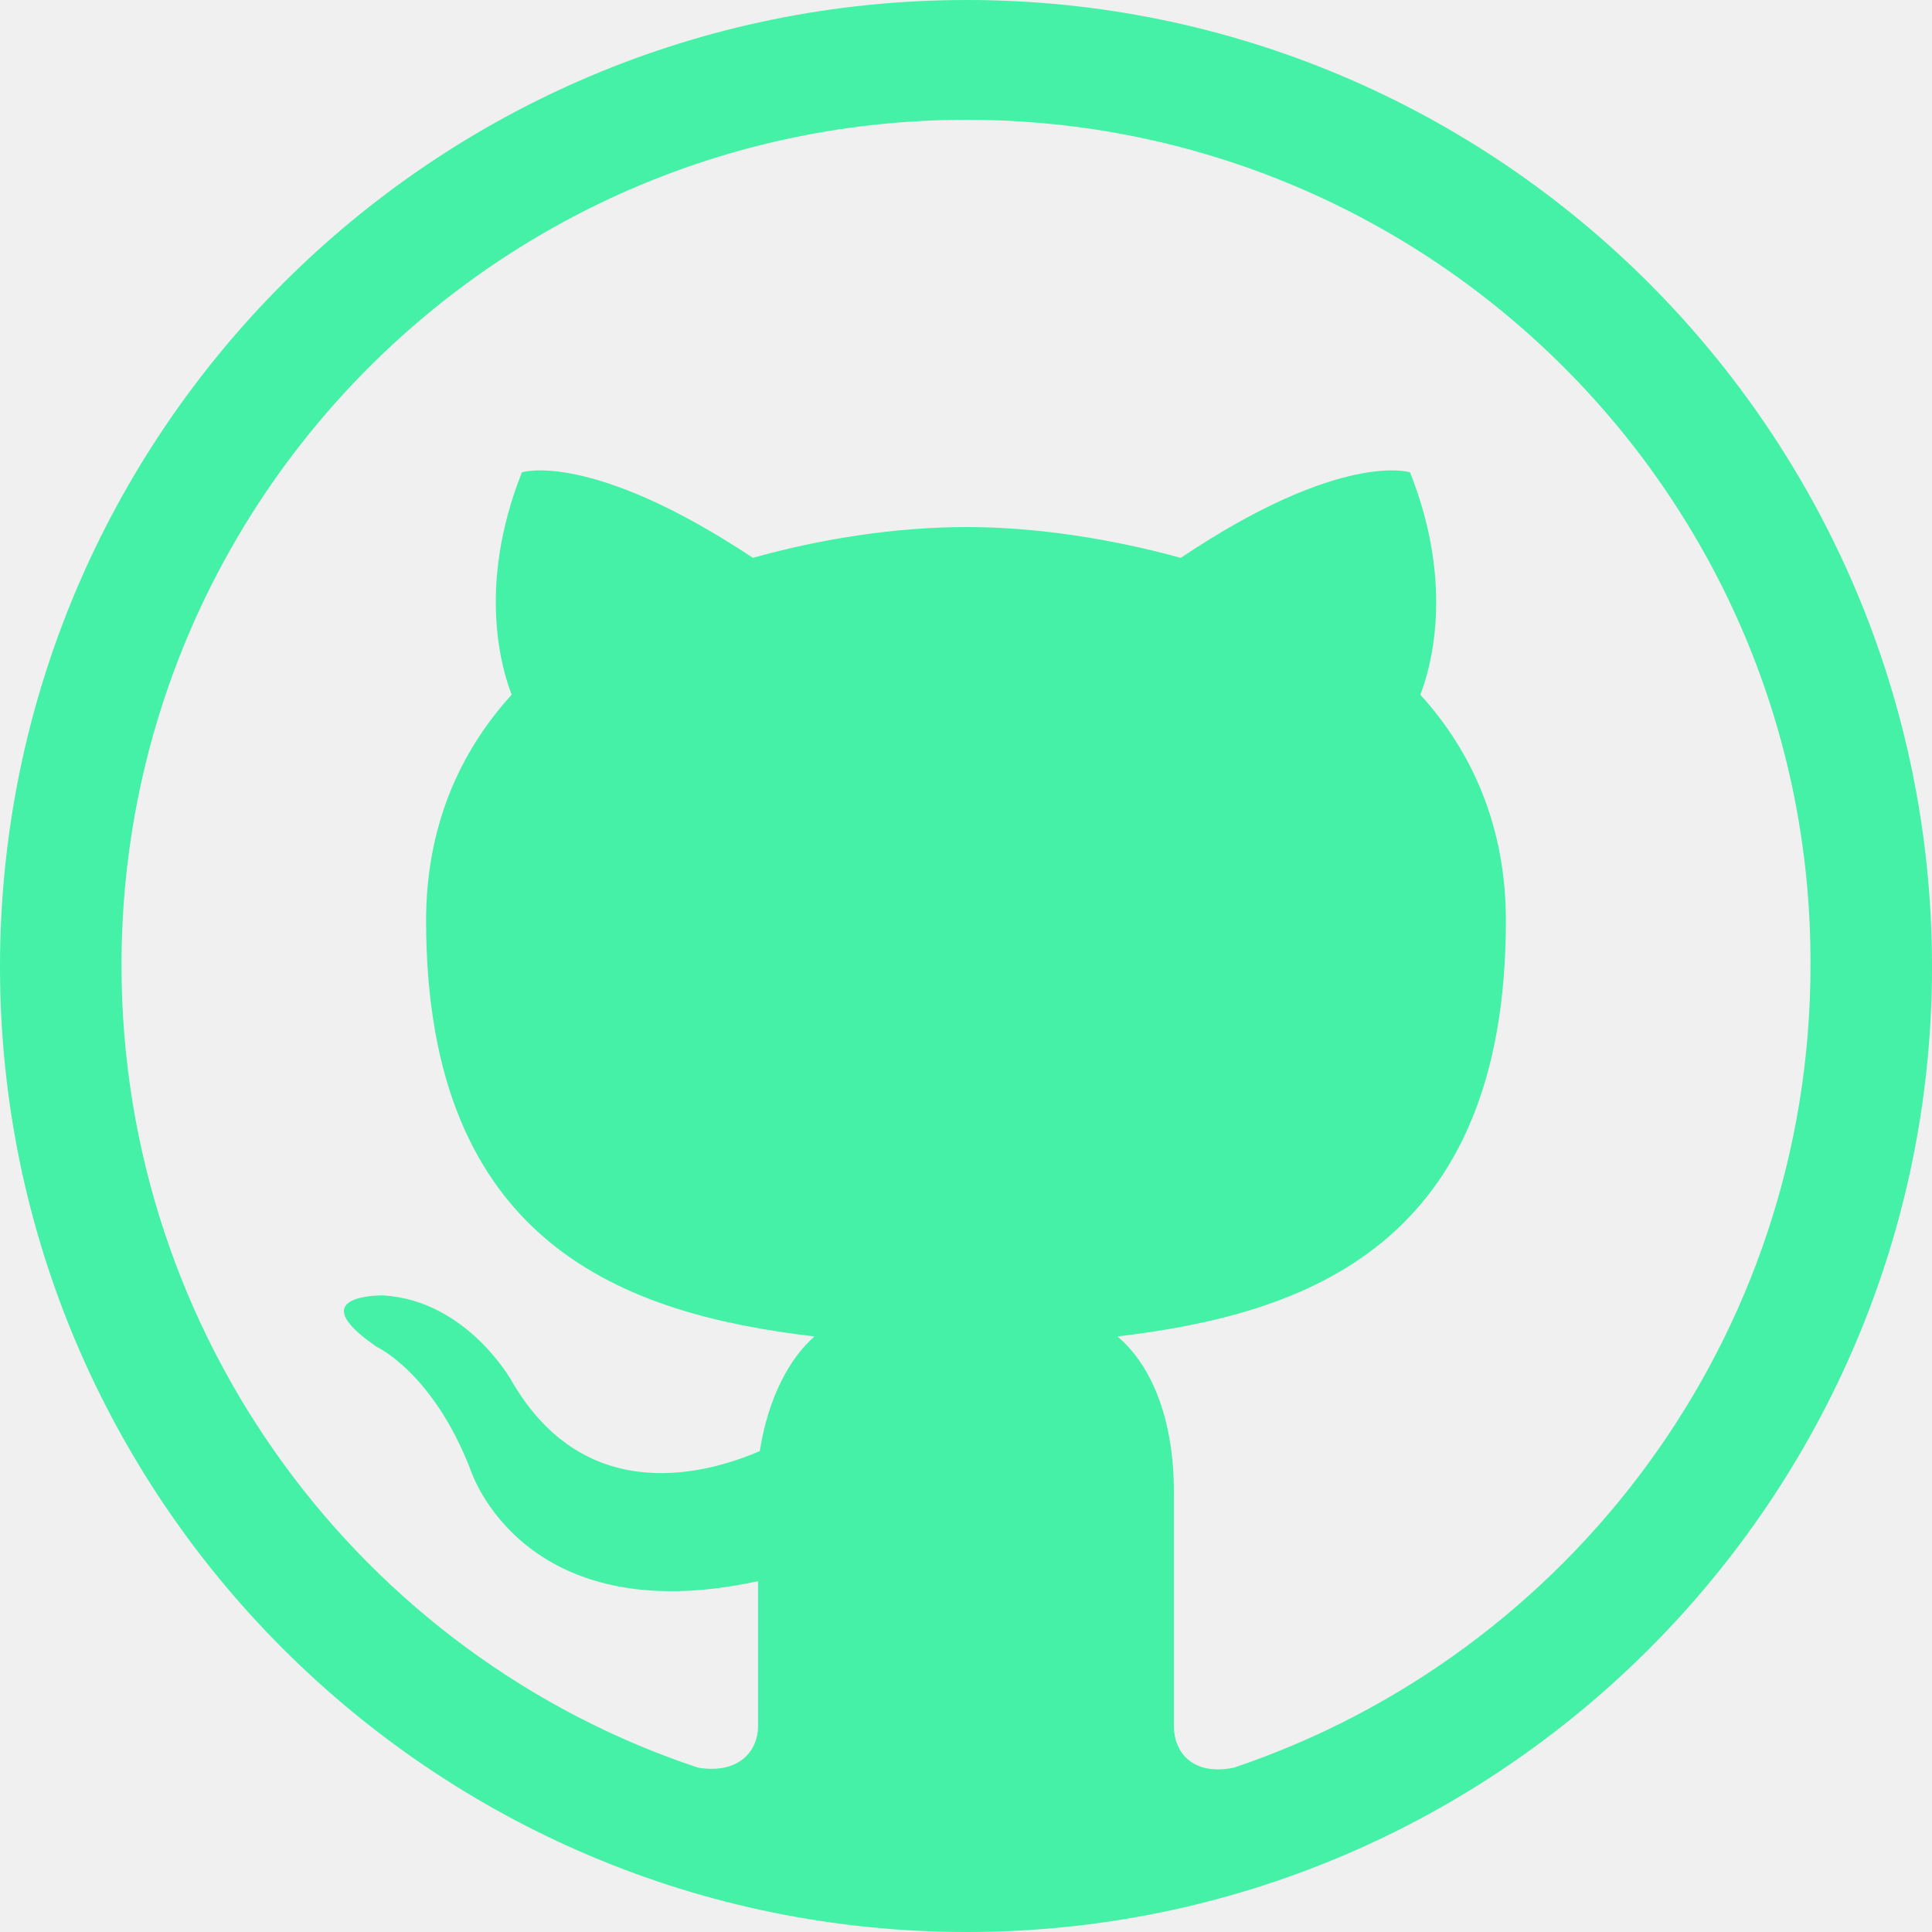
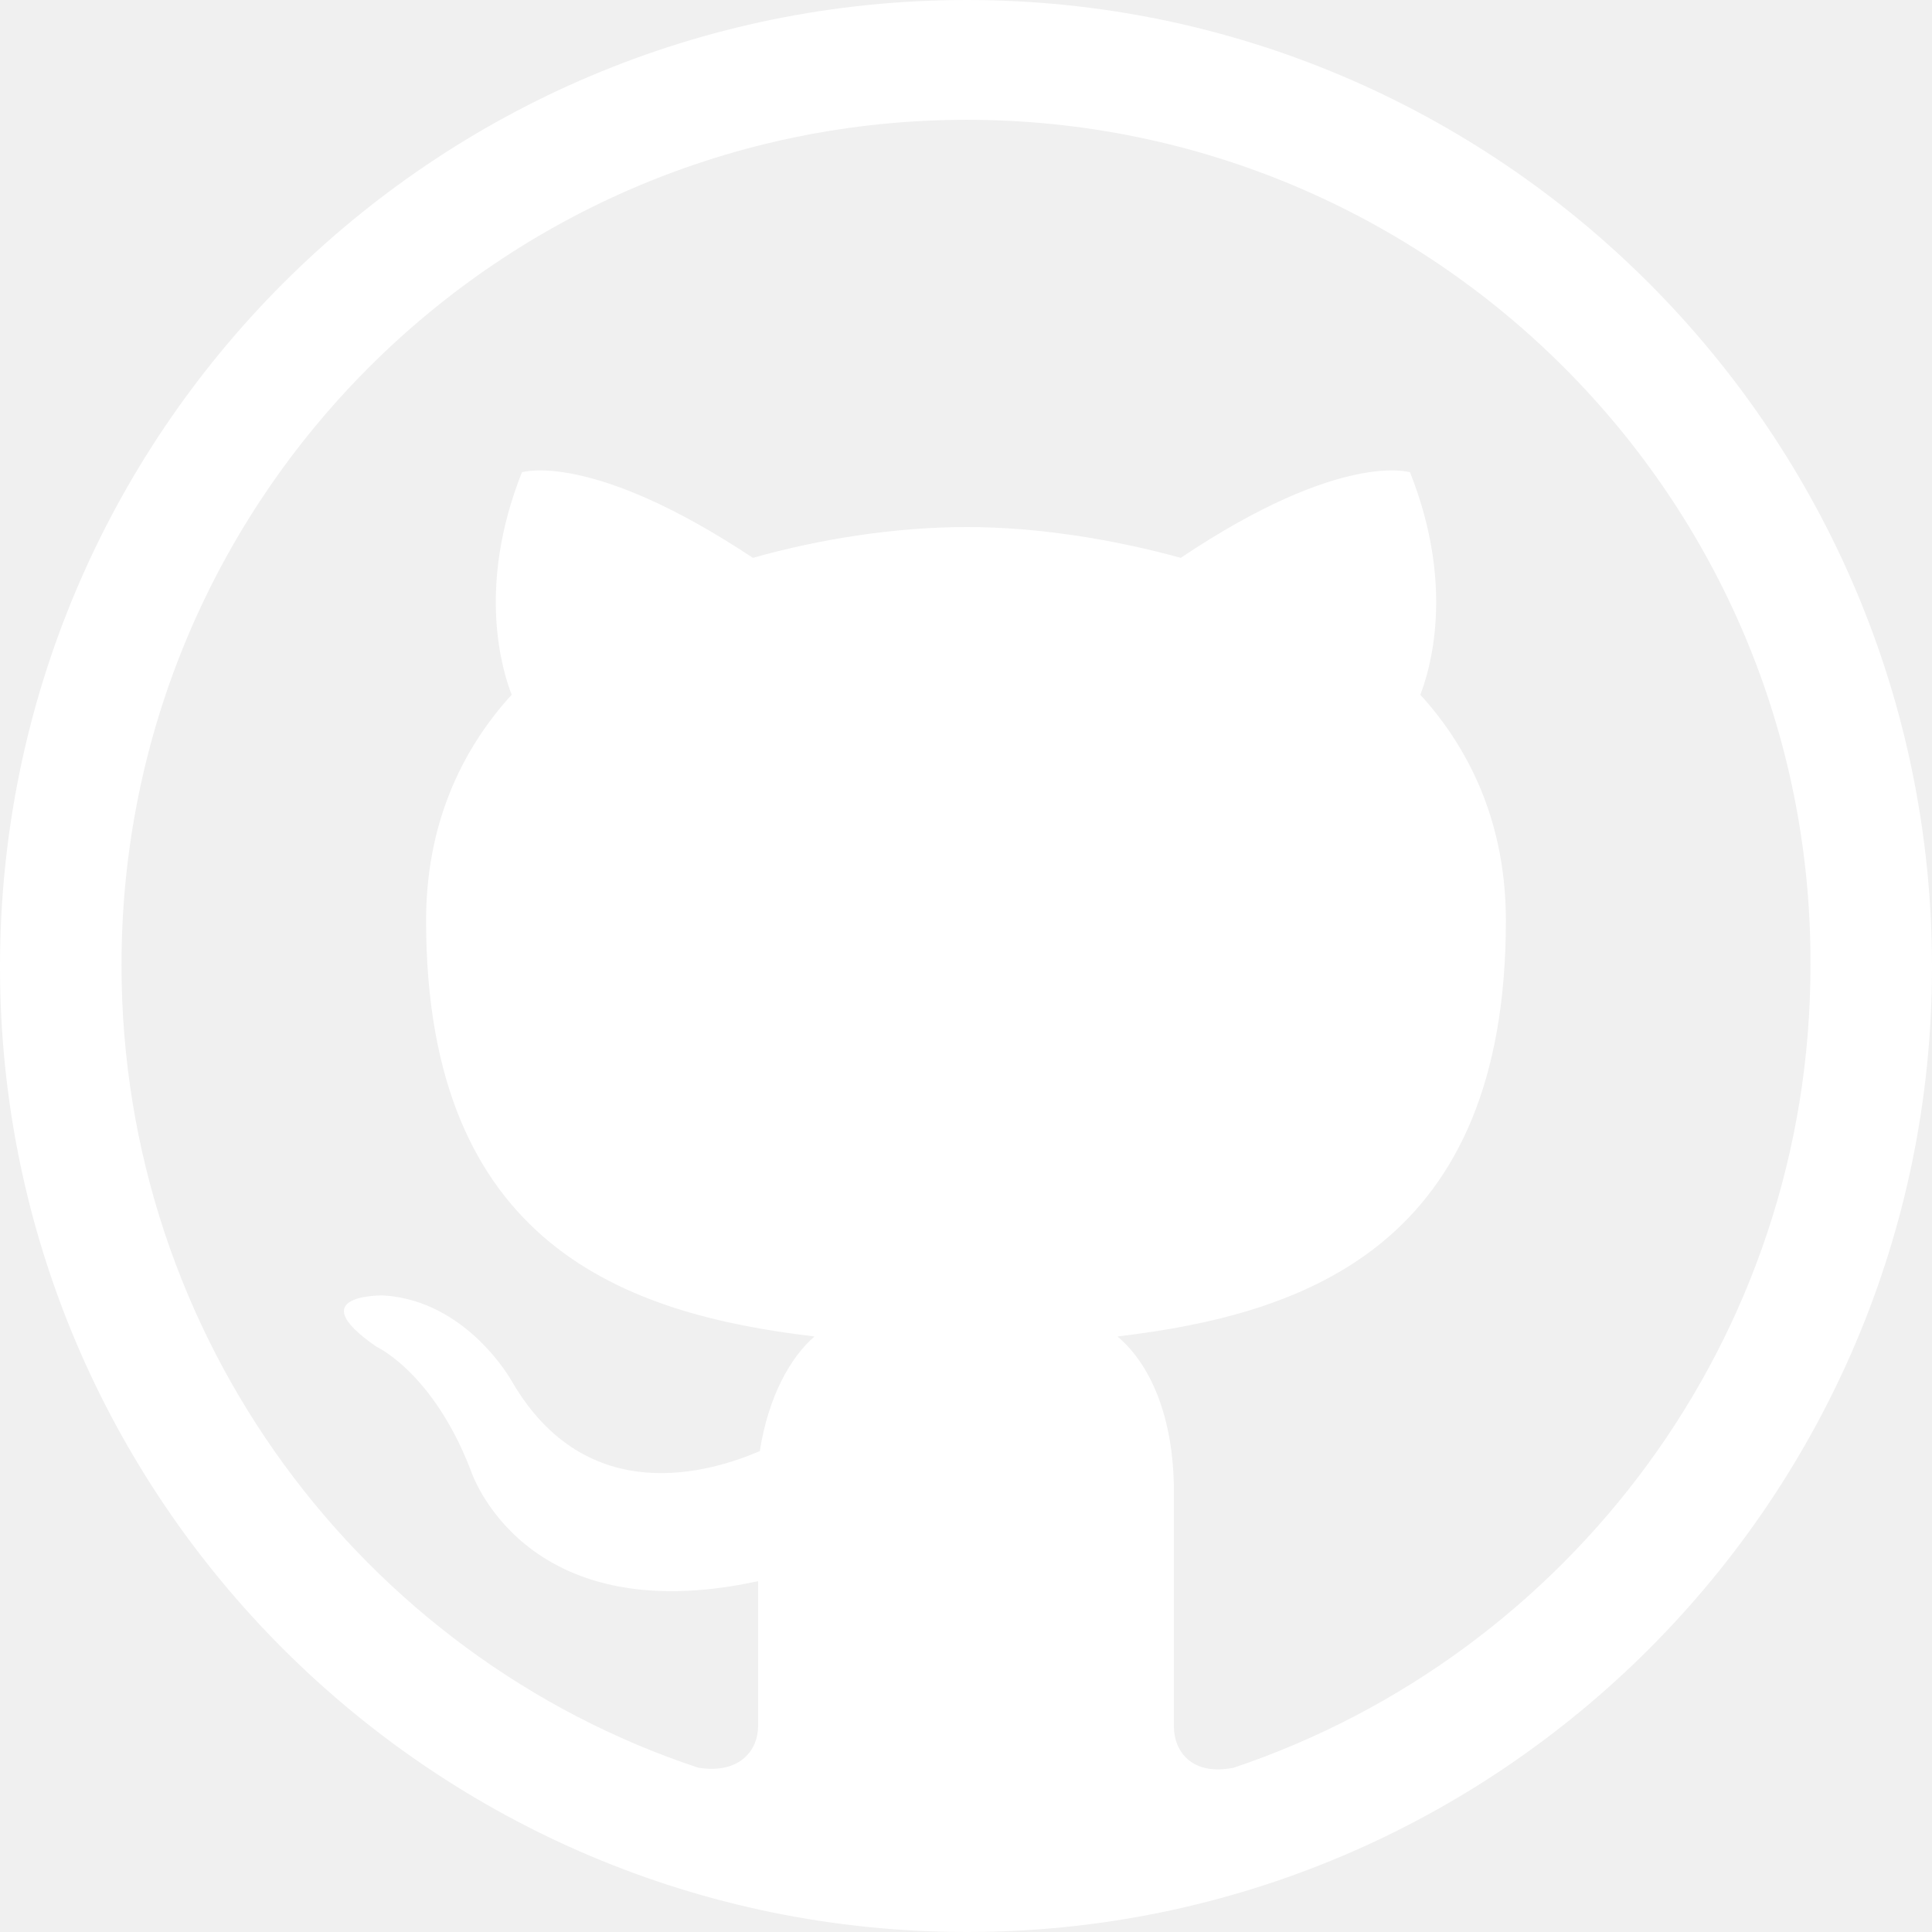
- <svg xmlns="http://www.w3.org/2000/svg" height="512px" id="Layer_1" version="1.1" viewBox="0 0 512 512" width="512px" xml:space="preserve" fill="#44f1a6">
+ <svg xmlns="http://www.w3.org/2000/svg" height="512px" id="Layer_1" version="1.1" viewBox="0 0 512 512" width="512px" xml:space="preserve" fill="#ffffff">
  <g>
    <path clip-rule="evenodd" d="M296.133,354.174c49.885-5.891,102.942-24.029,102.942-110.192   c0-24.49-8.624-44.448-22.67-59.869c2.266-5.89,9.515-28.114-2.734-58.947c0,0-18.139-5.898-60.759,22.669   c-18.139-4.983-38.09-8.163-56.682-8.163c-19.053,0-39.011,3.18-56.697,8.163c-43.082-28.567-61.22-22.669-61.22-22.669   c-12.241,30.833-4.983,53.057-2.718,58.947c-14.061,15.42-22.677,35.379-22.677,59.869c0,86.163,53.057,104.301,102.942,110.192   c-6.344,5.452-12.241,15.873-14.507,30.387c-12.702,5.438-45.808,15.873-65.758-18.592c0,0-11.795-21.31-34.012-22.669   c0,0-22.224-0.453-1.813,13.592c0,0,14.96,6.812,24.943,32.653c0,0,13.6,43.089,76.179,29.48v38.543   c0,5.906-4.53,12.702-15.865,10.89C96.139,438.977,32.2,354.626,32.2,255.77c0-123.807,100.216-224.022,224.03-224.022   c123.347,0,224.023,100.216,223.57,224.022c0,98.856-63.946,182.754-152.828,212.688c-11.342,2.266-15.873-4.53-15.873-10.89   V395.45C311.1,374.577,304.288,360.985,296.133,354.174L296.133,354.174z M512,256.23C512,114.73,397.263,0,256.23,0   C114.73,0,0,114.73,0,256.23C0,397.263,114.73,512,256.23,512C397.263,512,512,397.263,512,256.23L512,256.23z" fill-rule="evenodd" />
  </g>
</svg>
